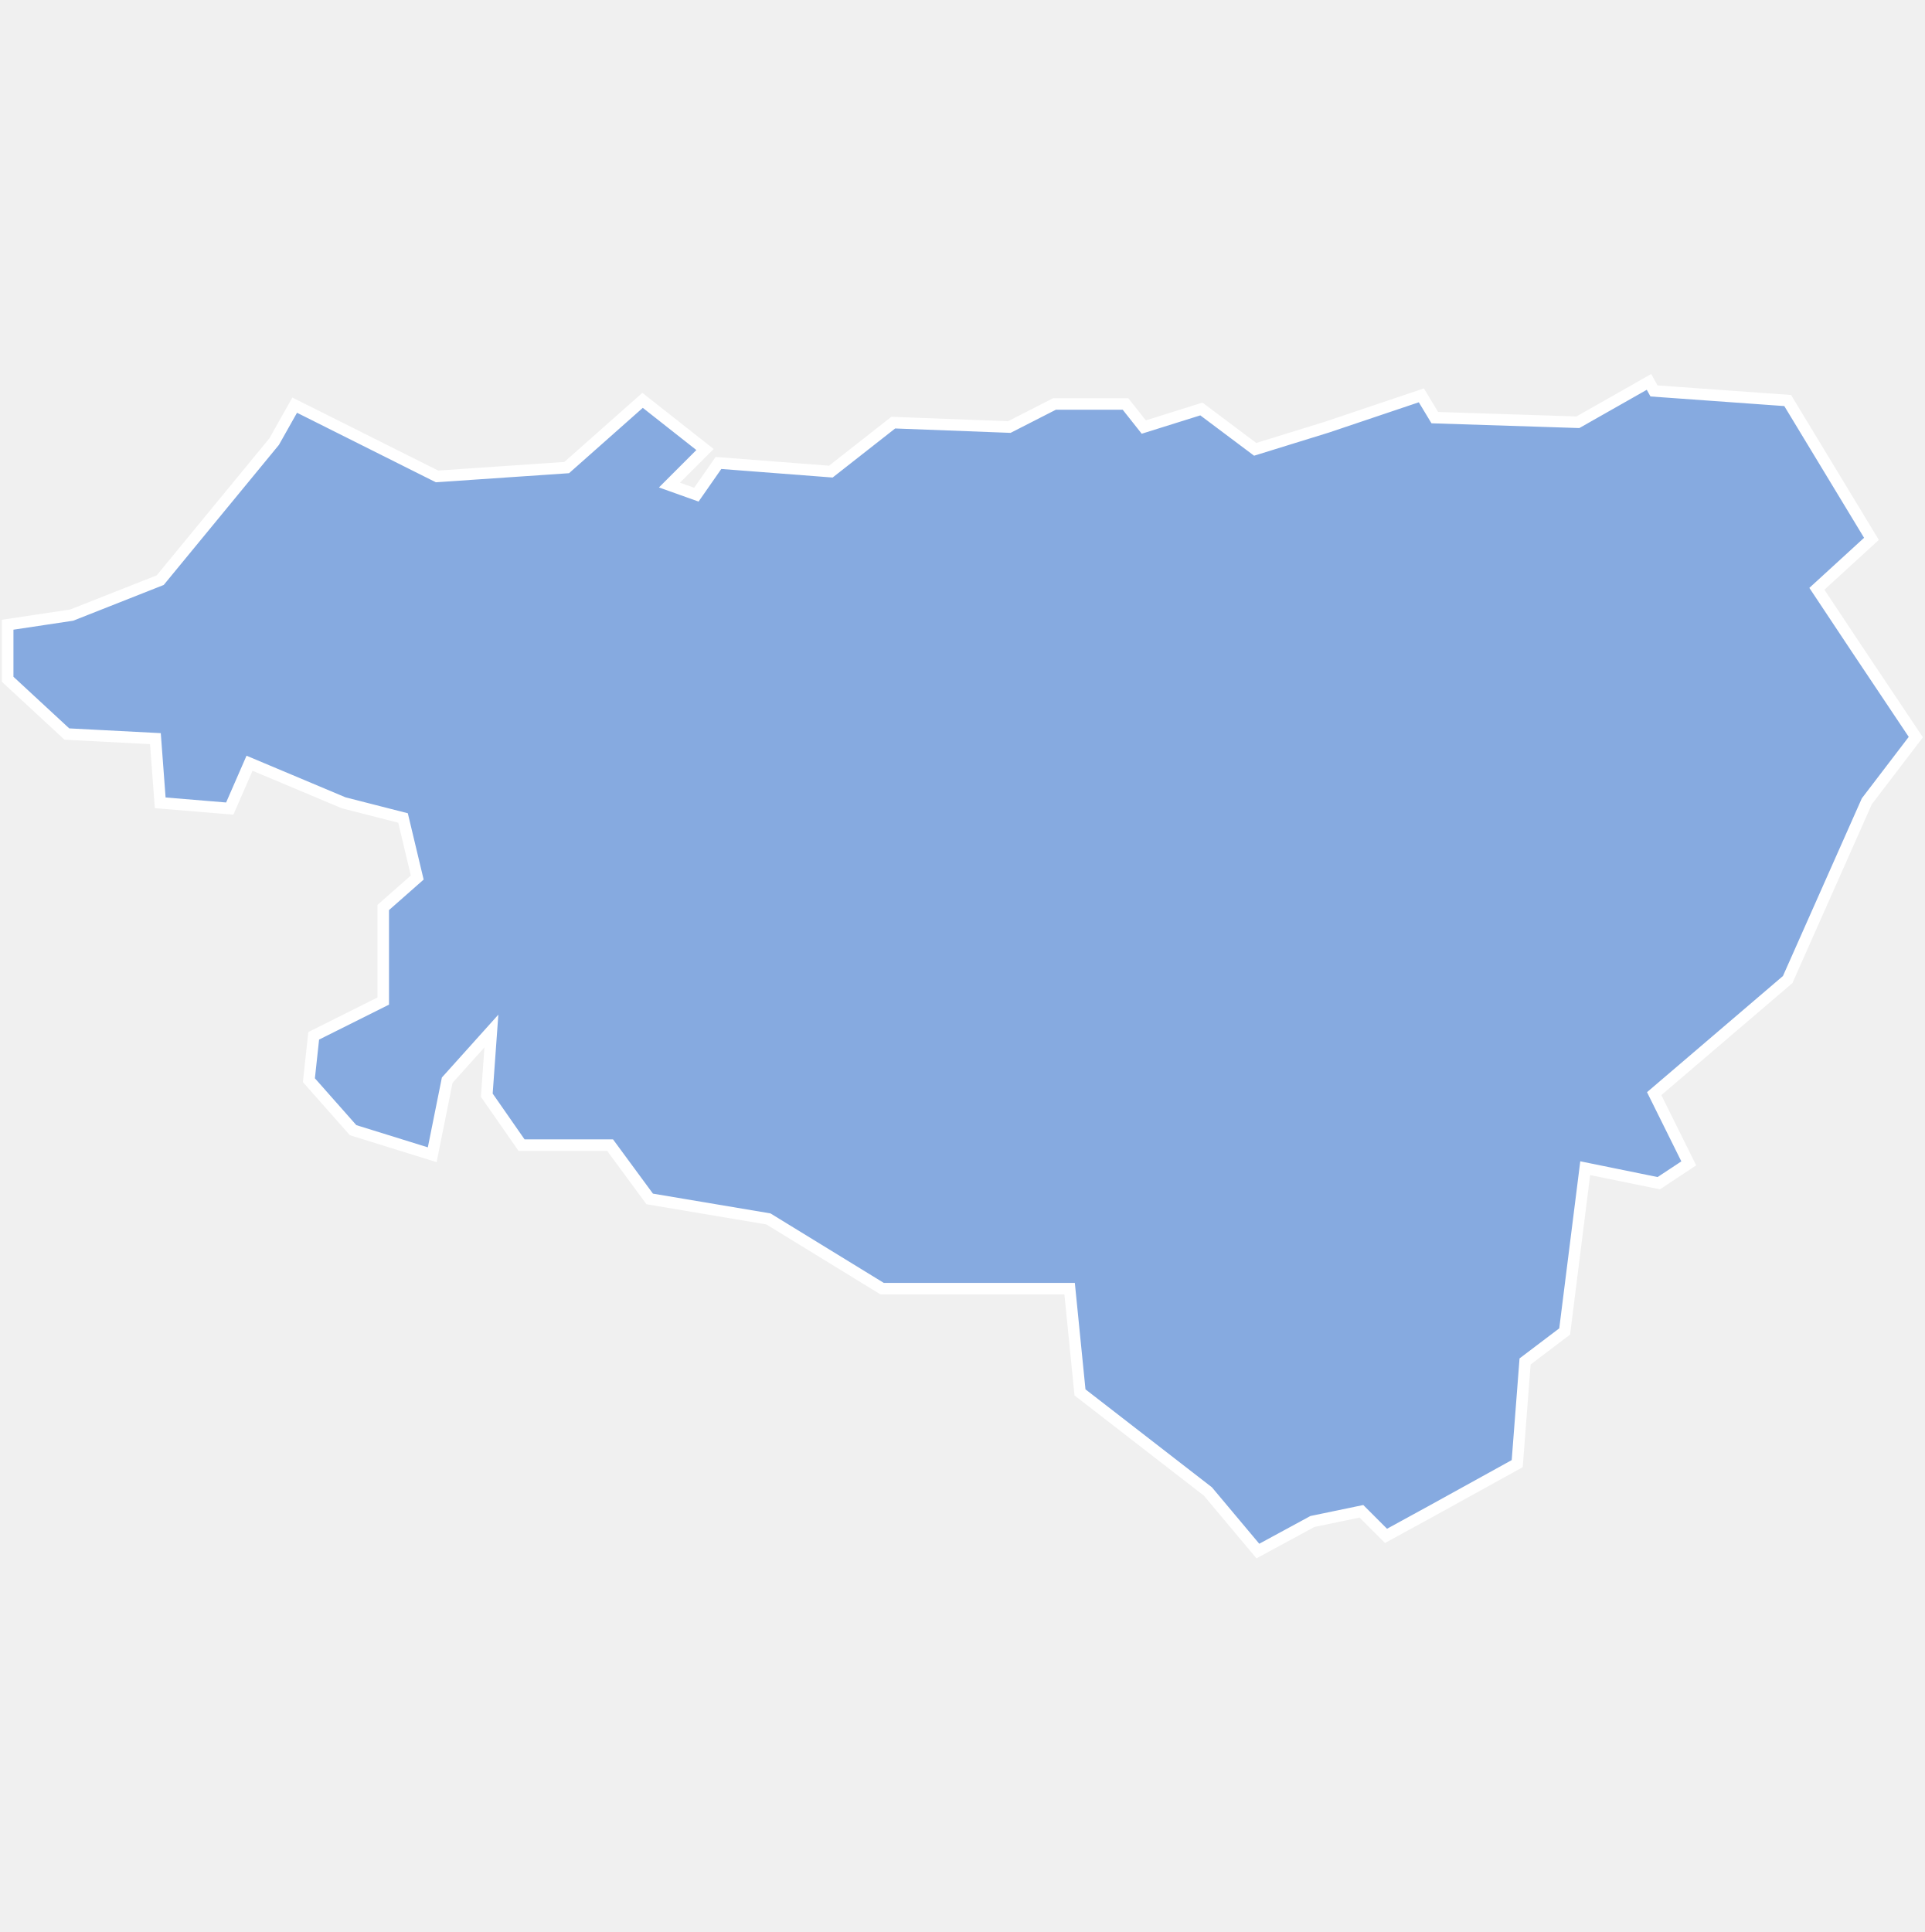
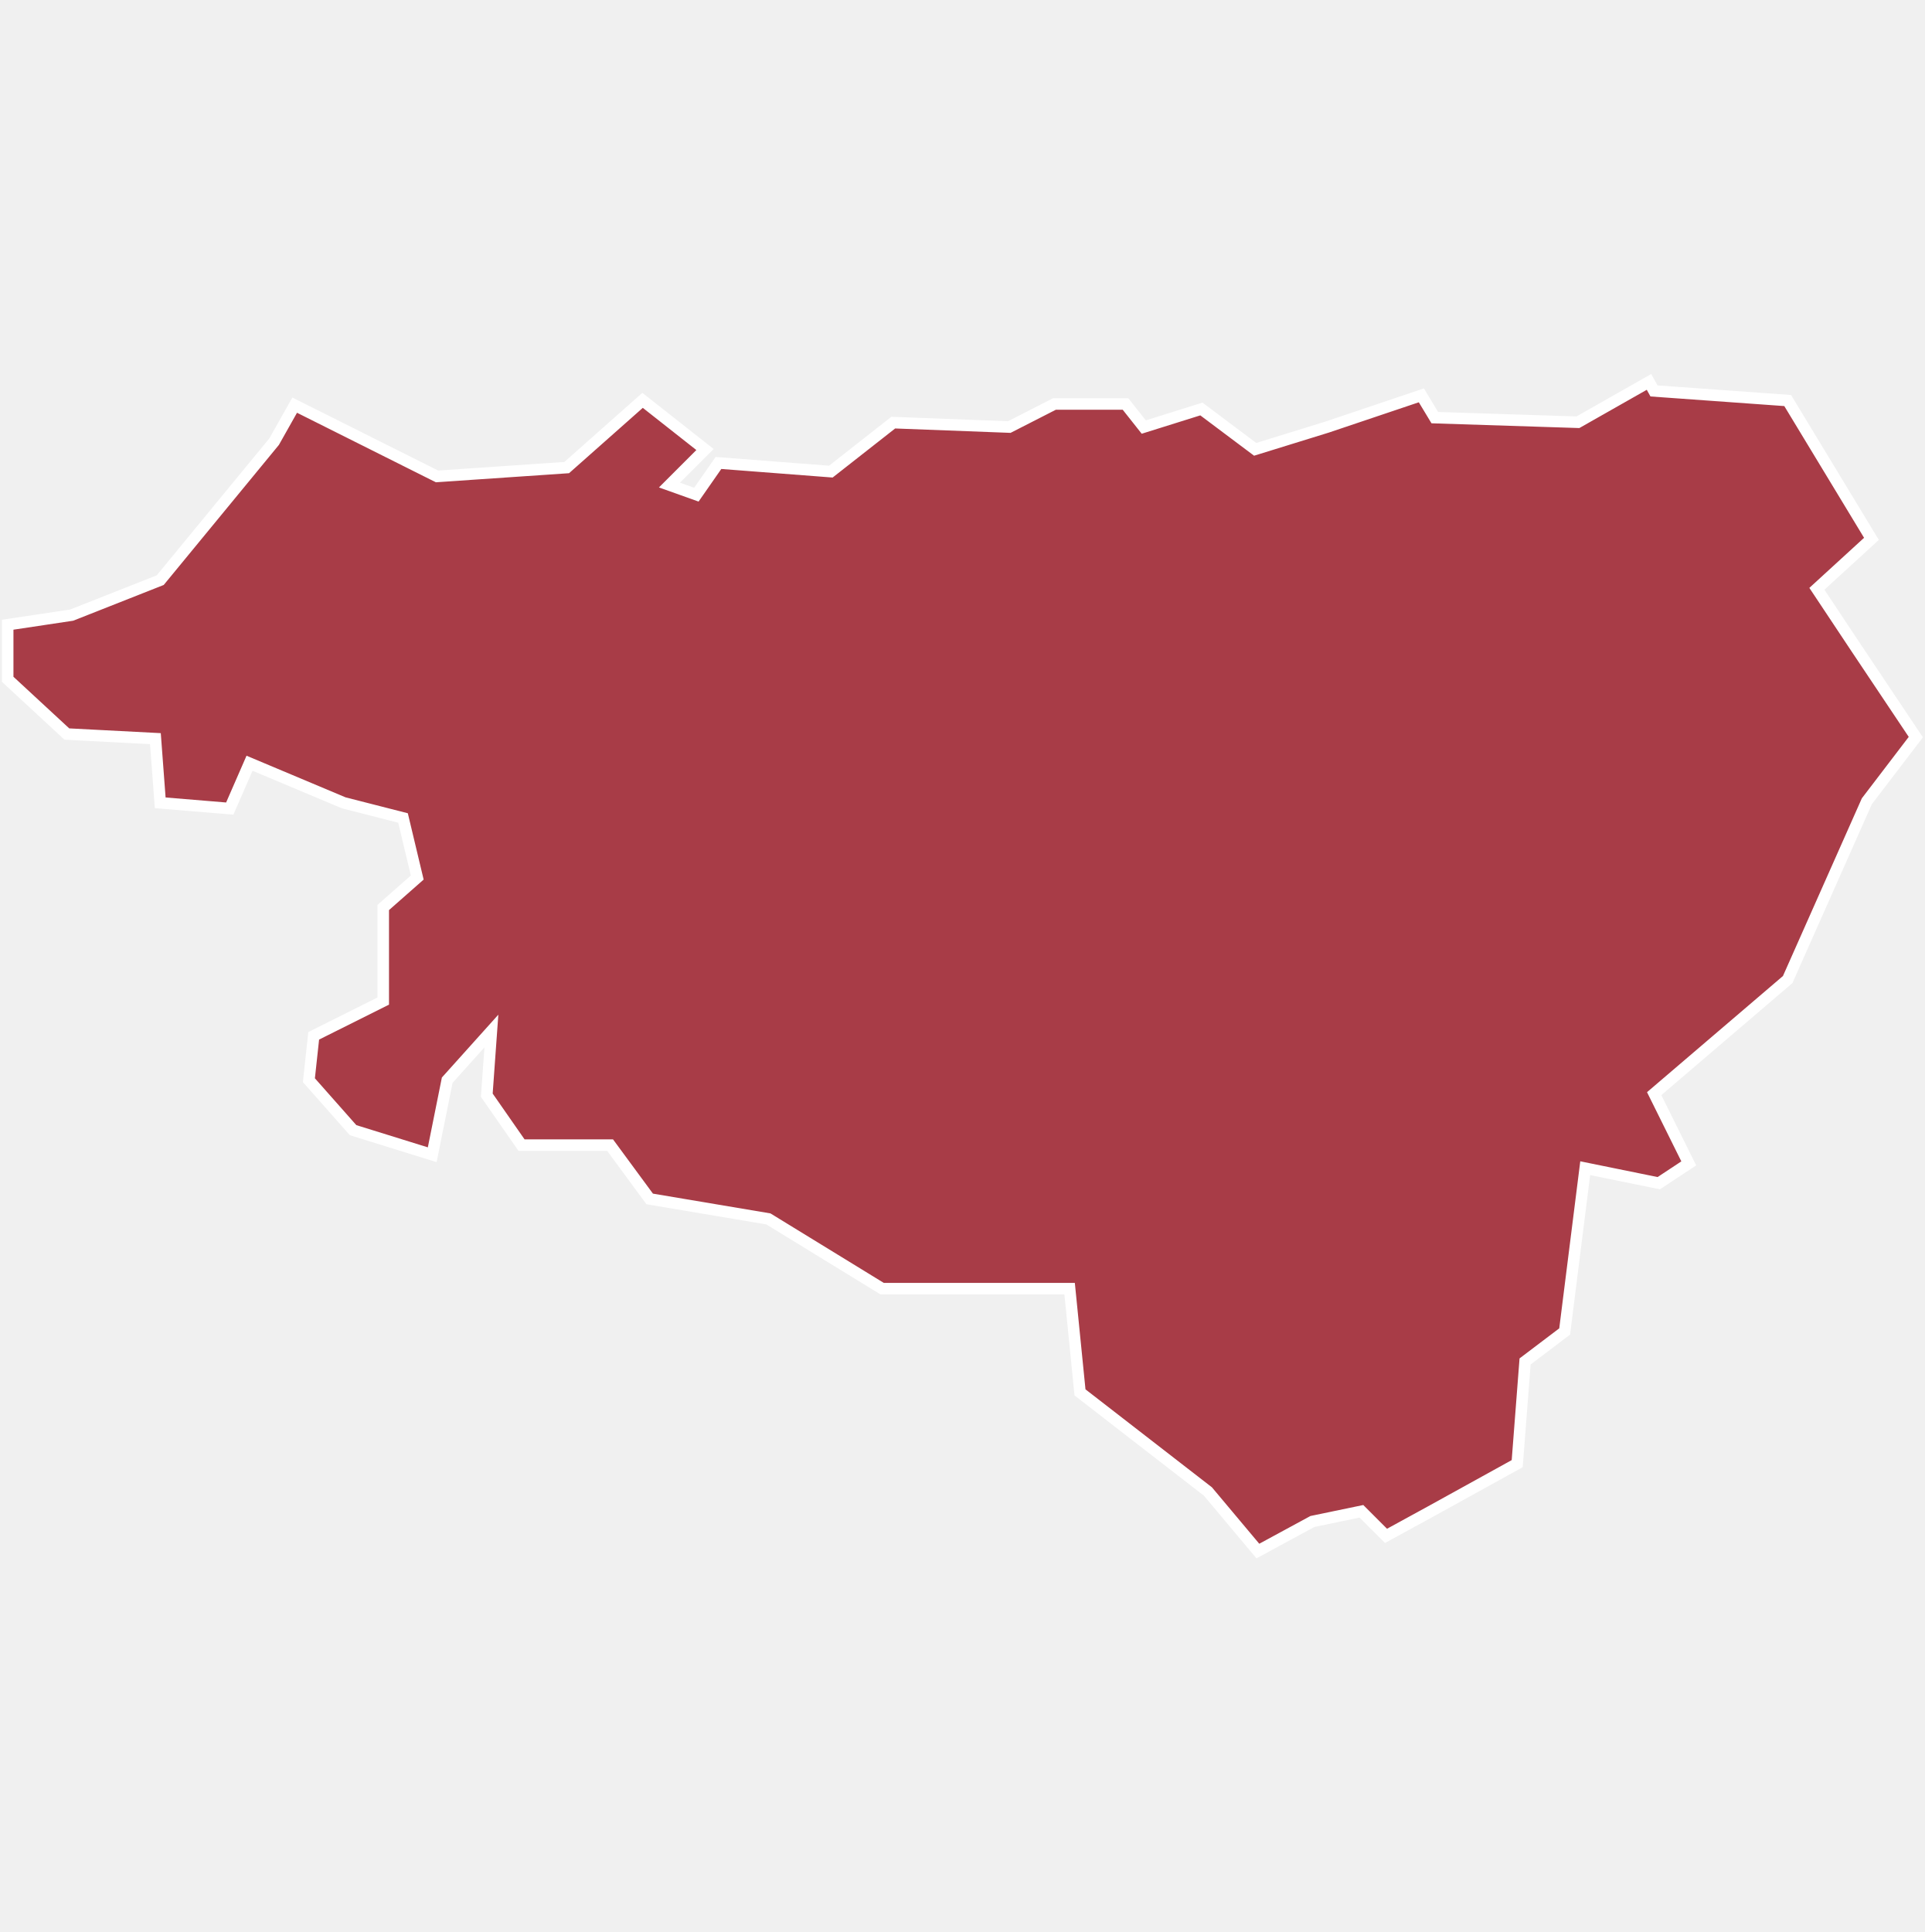
<svg xmlns="http://www.w3.org/2000/svg" id="svg2" width="100.17" height="100.57" version="1.0">
  <defs id="defs4">
    <clipPath id="clipPath3345">
      <path id="rect2227" d="M222 101h109v80H222z" />
    </clipPath>
  </defs>
-   <style id="style6" type="text/css">.land{fill:#86aae0;stroke:#fff;stroke-width:.6}</style>
-   <path id="path45" fill="#86aae0" stroke="#fff" stroke-width=".6" d="M85.84 19.88l-3.7 2.1-7.45-.24-.7-1.16-4.9 1.65-3.75 1.16-2.8-2.1-3 .94-.95-1.2h-3.7l-2.35 1.2L46.5 22l-3.25 2.55-5.85-.45-1.15 1.65-1.4-.5 1.85-1.85-3.25-2.56-3.95 3.5-6.75.46-7.41-3.71-1.07 1.9-5.93 7.21-4.61 1.82-3.33.5v2.84l3.08 2.85 4.61.24.25 3.34 3.62.3 1.03-2.36 4.9 2.06 3.09.79.74 3.1-1.77 1.56v4.87l-3.62 1.81-.25 2.31 2.3 2.6 4.12 1.28.78-3.88 2.3-2.56-.24 3.34 1.81 2.6h4.61l2.06 2.8L40 63.45l5.92 3.63h9.76l.54 5.4 6.66 5.16 2.6 3.1 2.84-1.54 2.55-.53 1.28 1.28 2.34-1.28 4.49-2.48.41-5.32 2.06-1.56 1.07-8.5 3.83.78 1.56-1.03-1.8-3.63 6.95-5.94 4.12-9.28 2.55-3.34-3.09-4.62-2.06-3.1 2.84-2.6-4.36-7.2-6.96-.5z" class="land departement64" />
+   <style id="style6" type="text/css">.land{fill:#a83c47;stroke:#fff;stroke-width:.6}</style>
+   <path id="path45" fill="#a83c47" stroke="#fff" stroke-width=".6" d="M85.84 19.88l-3.7 2.1-7.45-.24-.7-1.16-4.9 1.65-3.75 1.16-2.8-2.1-3 .94-.95-1.2h-3.7l-2.35 1.2L46.5 22l-3.25 2.55-5.85-.45-1.15 1.65-1.4-.5 1.85-1.85-3.25-2.56-3.95 3.5-6.75.46-7.41-3.71-1.07 1.9-5.93 7.21-4.61 1.82-3.33.5v2.84l3.08 2.85 4.61.24.25 3.34 3.62.3 1.03-2.36 4.9 2.06 3.09.79.74 3.1-1.77 1.56v4.87l-3.62 1.81-.25 2.31 2.3 2.6 4.12 1.28.78-3.88 2.3-2.56-.24 3.34 1.81 2.6h4.61l2.06 2.8L40 63.45l5.92 3.63h9.76l.54 5.4 6.66 5.16 2.6 3.1 2.84-1.54 2.55-.53 1.28 1.28 2.34-1.28 4.49-2.48.41-5.32 2.06-1.56 1.07-8.5 3.83.78 1.56-1.03-1.8-3.63 6.95-5.94 4.12-9.28 2.55-3.34-3.09-4.62-2.06-3.1 2.84-2.6-4.36-7.2-6.96-.5z" class="land departement64" />
</svg>
